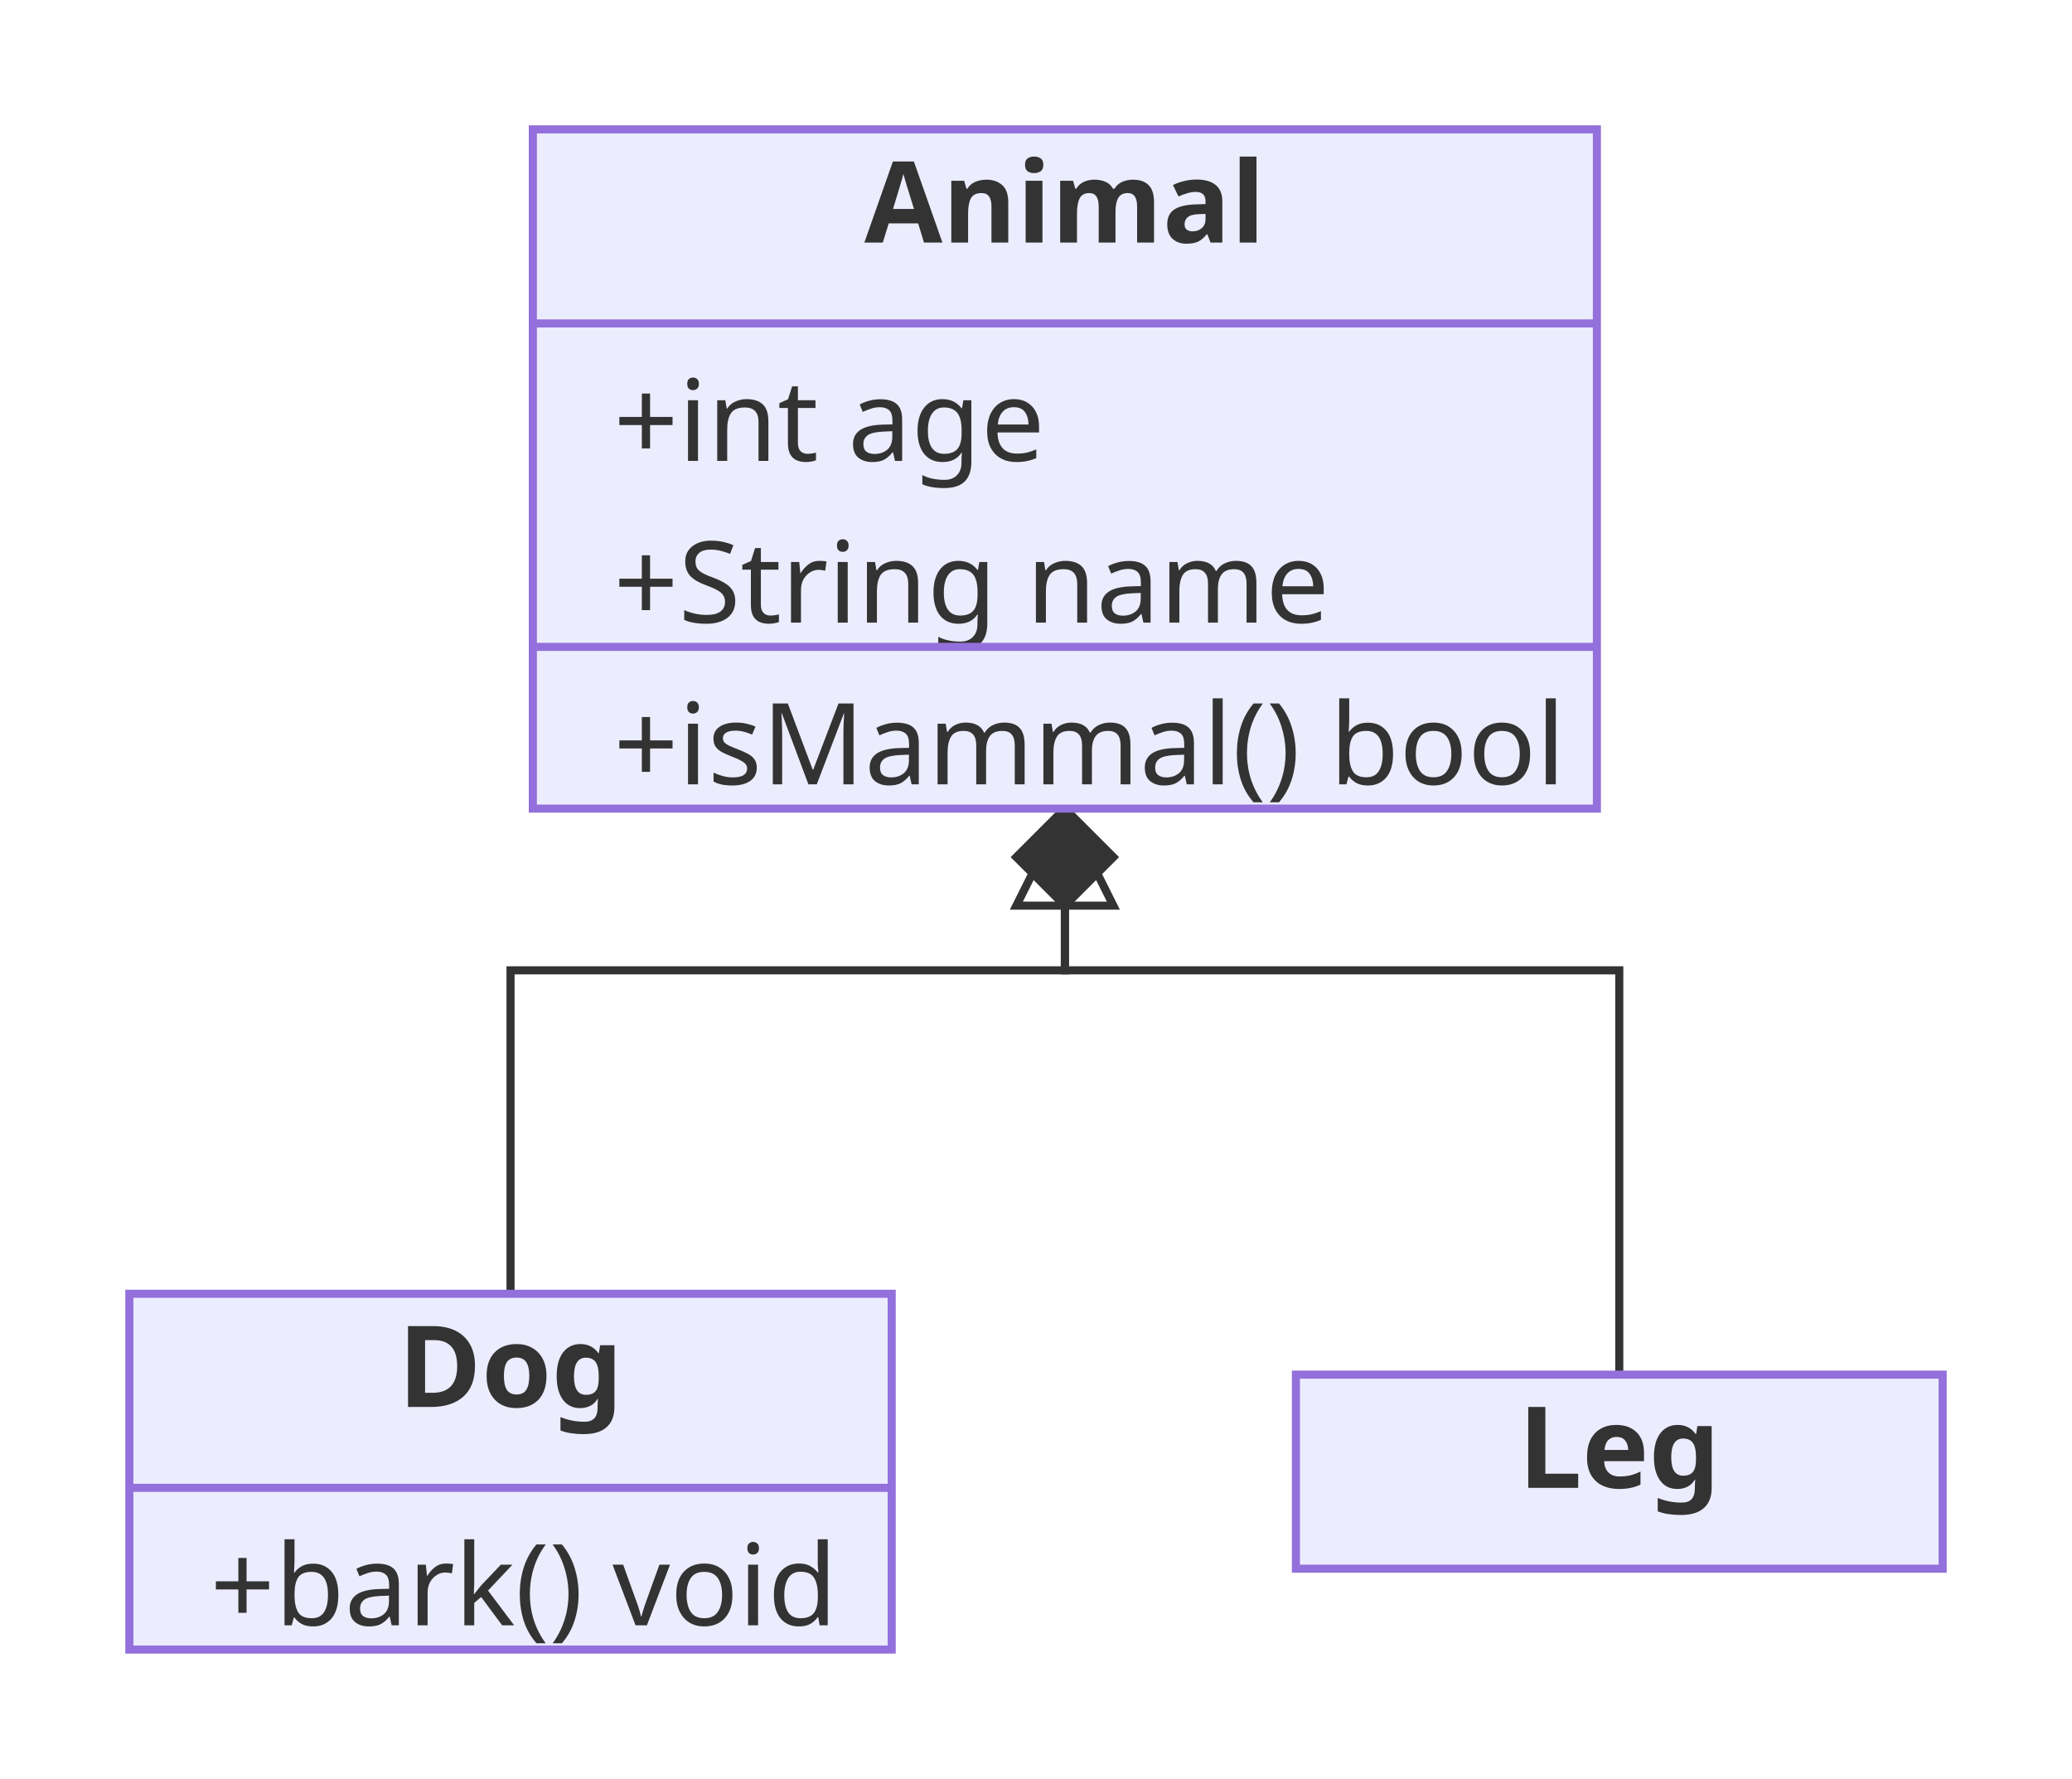
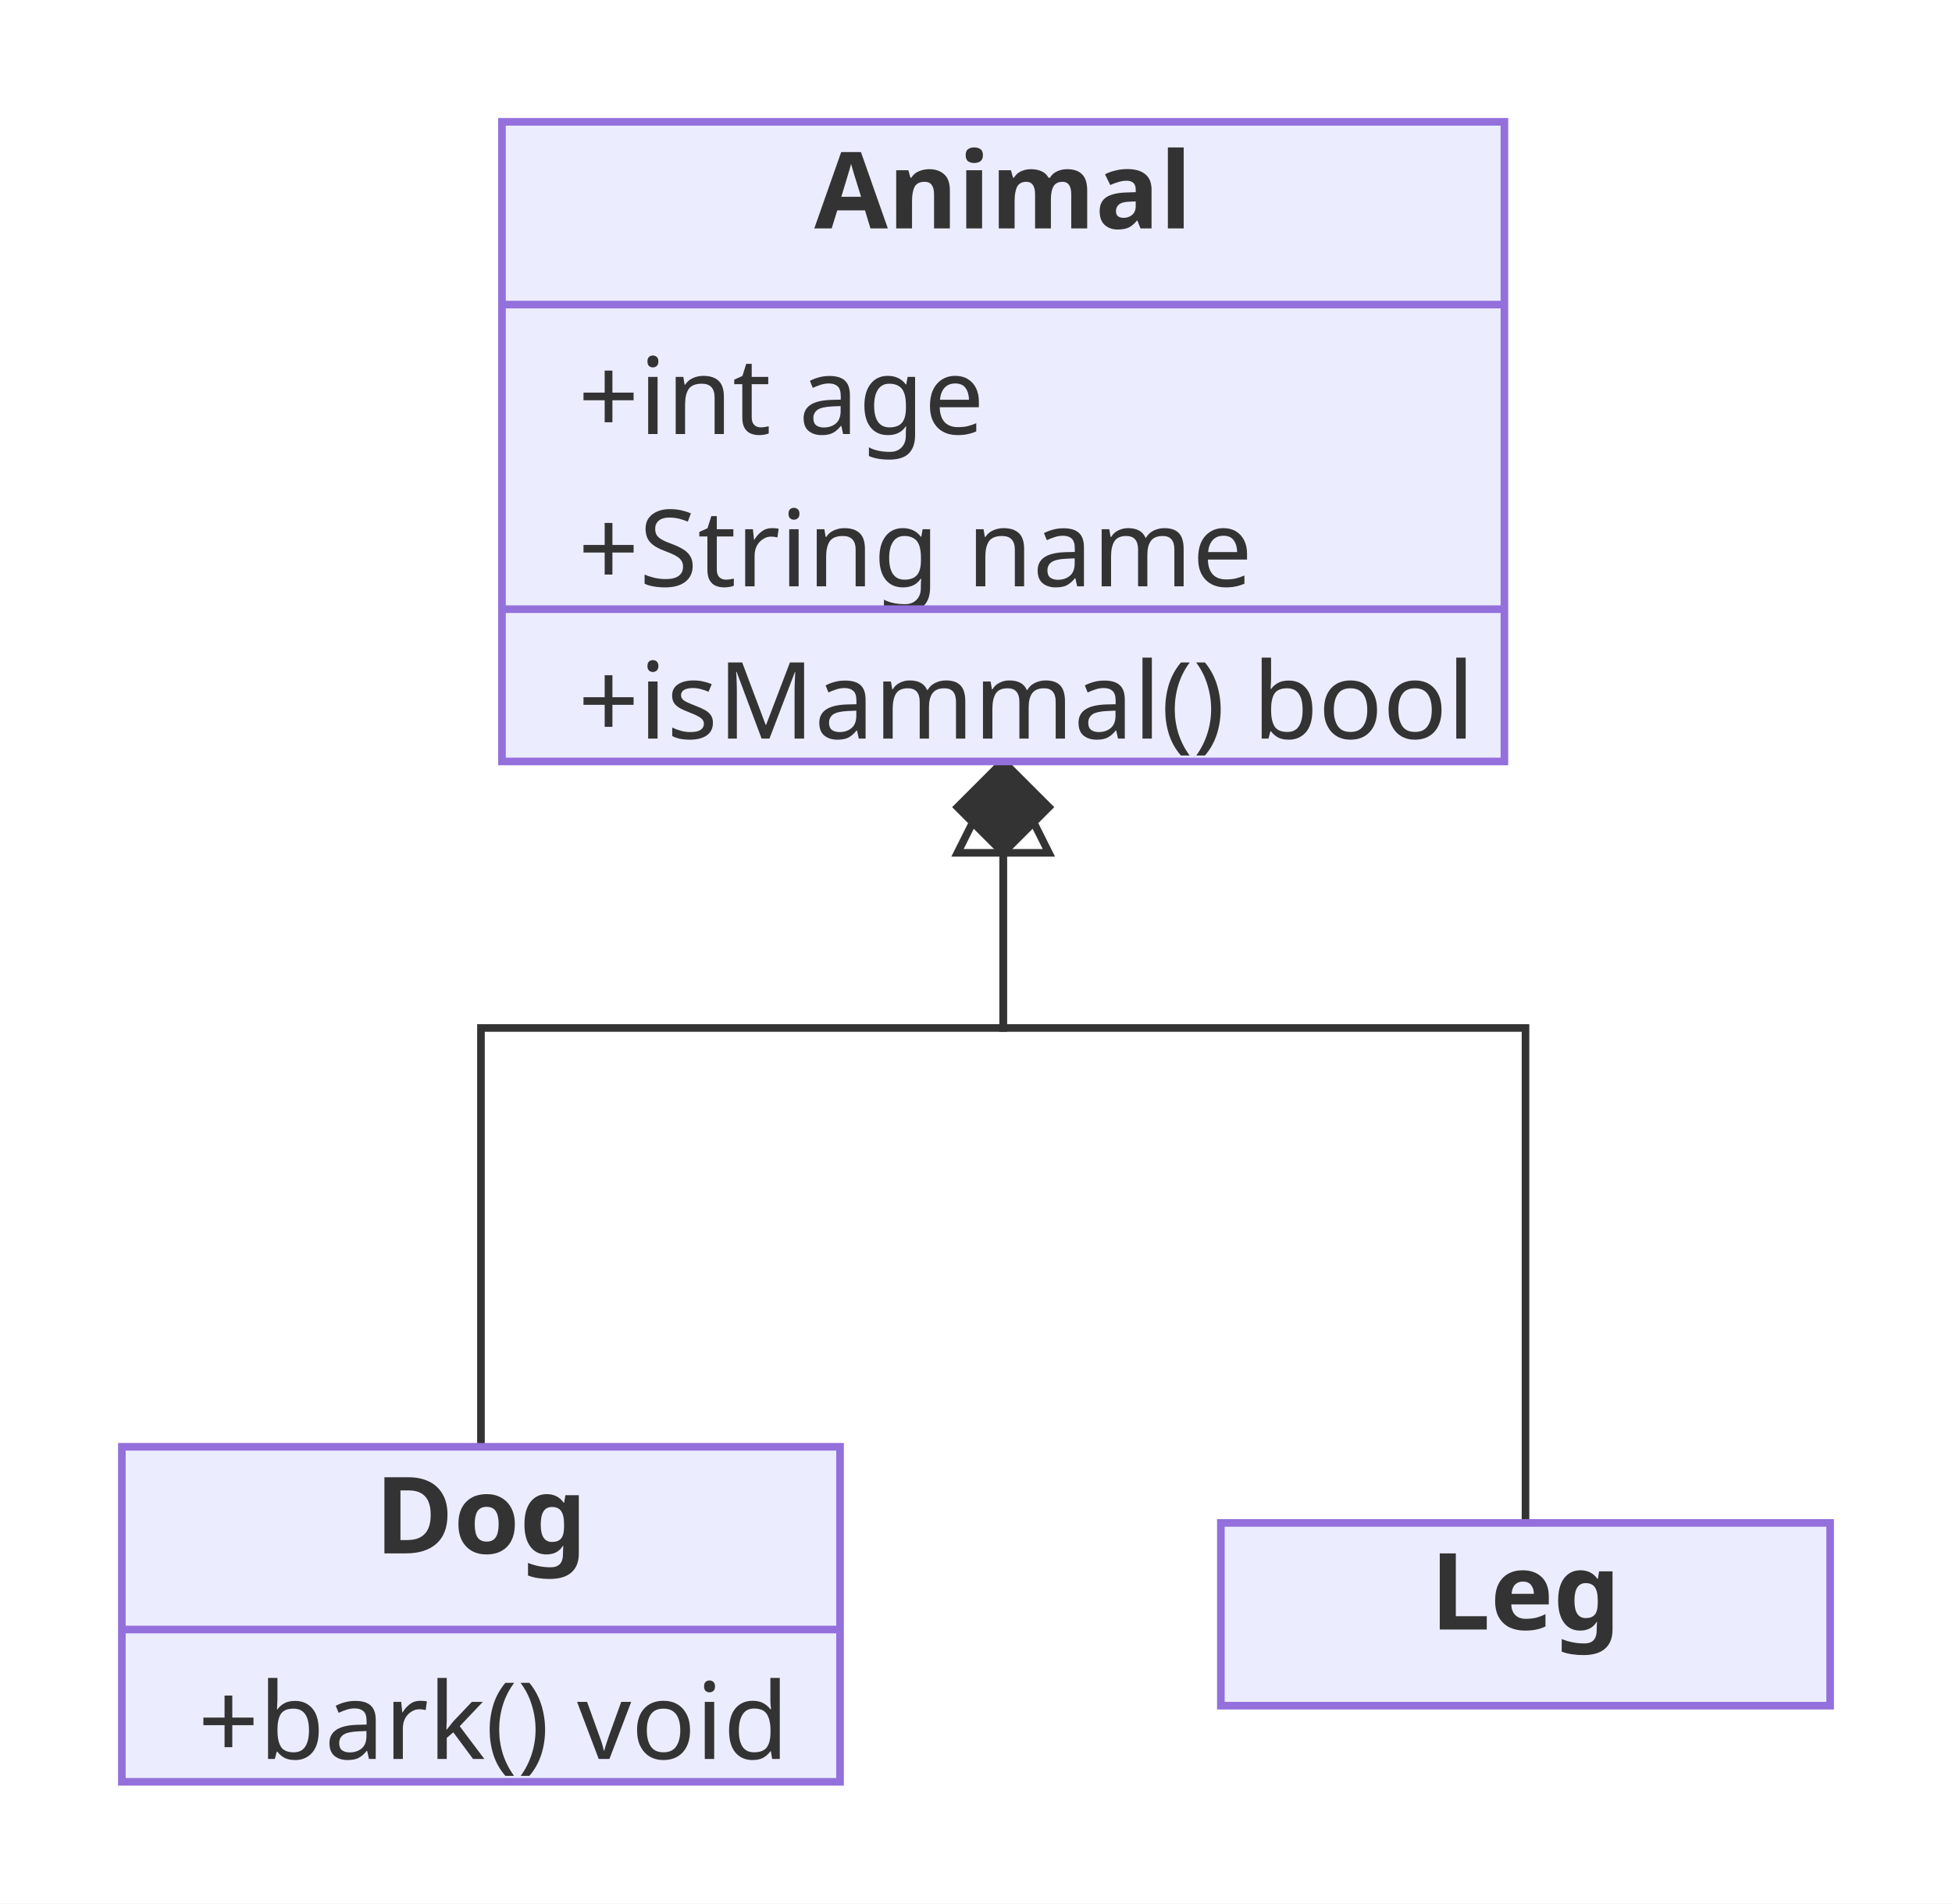
- <svg xmlns="http://www.w3.org/2000/svg" role="img" width="256.3" height="220" viewBox="0 0 256.3 220" font-family="sans-serif" font-size="14">
+ <svg xmlns="http://www.w3.org/2000/svg" role="img" width="256.3" height="250" viewBox="0 0 256.3 250" font-family="sans-serif" font-size="14">
  <rect width="100%" height="100%" fill="#ffffff" />
  <g transform="translate(16,16)">
-     <path d="M115.72,84 L115.72,104 L47.15,104 L47.15,144" fill="none" stroke="#333333" />
+     <path d="M115.72,84 L115.72,119 L47.15,119 L47.15,174" fill="none" stroke="#333333" />
    <path d="M115.72,84 L109.72,96 L121.72,96 Z" fill="#ffffff" stroke="#333333" />
-     <path d="M115.72,84 L115.72,104 L184.3,104 L184.3,154" fill="none" stroke="#333333" />
+     <path d="M115.72,84 L115.72,119 L184.3,119 L184.3,184" fill="none" stroke="#333333" />
    <path d="M115.72,84 L109.72,90 L115.72,96 L121.72,90 Z" fill="#333333" stroke="#333333" />
    <rect x="49.91" y="0" width="131.62" height="84" fill="#ECECFF" stroke="#9370DB" />
    <text x="115.72" y="14" fill="#333333" text-anchor="middle" font-weight="bold">Animal</text>
    <line x1="49.91" y1="24" x2="181.53" y2="24" stroke="#9370DB" />
    <text x="59.91" y="41" fill="#333333">+int age</text>
    <text x="59.91" y="61" fill="#333333">+String name</text>
    <line x1="49.91" y1="64" x2="181.53" y2="64" stroke="#9370DB" />
    <text x="59.91" y="81" fill="#333333">+isMammal() bool</text>
-     <rect x="0" y="144" width="94.3" height="44" fill="#ECECFF" stroke="#9370DB" />
-     <text x="47.15" y="158" fill="#333333" text-anchor="middle" font-weight="bold">Dog</text>
-     <line x1="0" y1="168" x2="94.3" y2="168" stroke="#9370DB" />
-     <text x="10" y="185" fill="#333333">+bark() void</text>
-     <rect x="144.3" y="154" width="80" height="24" fill="#ECECFF" stroke="#9370DB" />
-     <text x="184.3" y="168" fill="#333333" text-anchor="middle" font-weight="bold">Leg</text>
+     <rect x="0" y="174" width="94.3" height="44" fill="#ECECFF" stroke="#9370DB" />
+     <text x="47.15" y="188" fill="#333333" text-anchor="middle" font-weight="bold">Dog</text>
+     <line x1="0" y1="198" x2="94.3" y2="198" stroke="#9370DB" />
+     <text x="10" y="215" fill="#333333">+bark() void</text>
+     <rect x="144.3" y="184" width="80" height="24" fill="#ECECFF" stroke="#9370DB" />
+     <text x="184.3" y="198" fill="#333333" text-anchor="middle" font-weight="bold">Leg</text>
  </g>
</svg>
